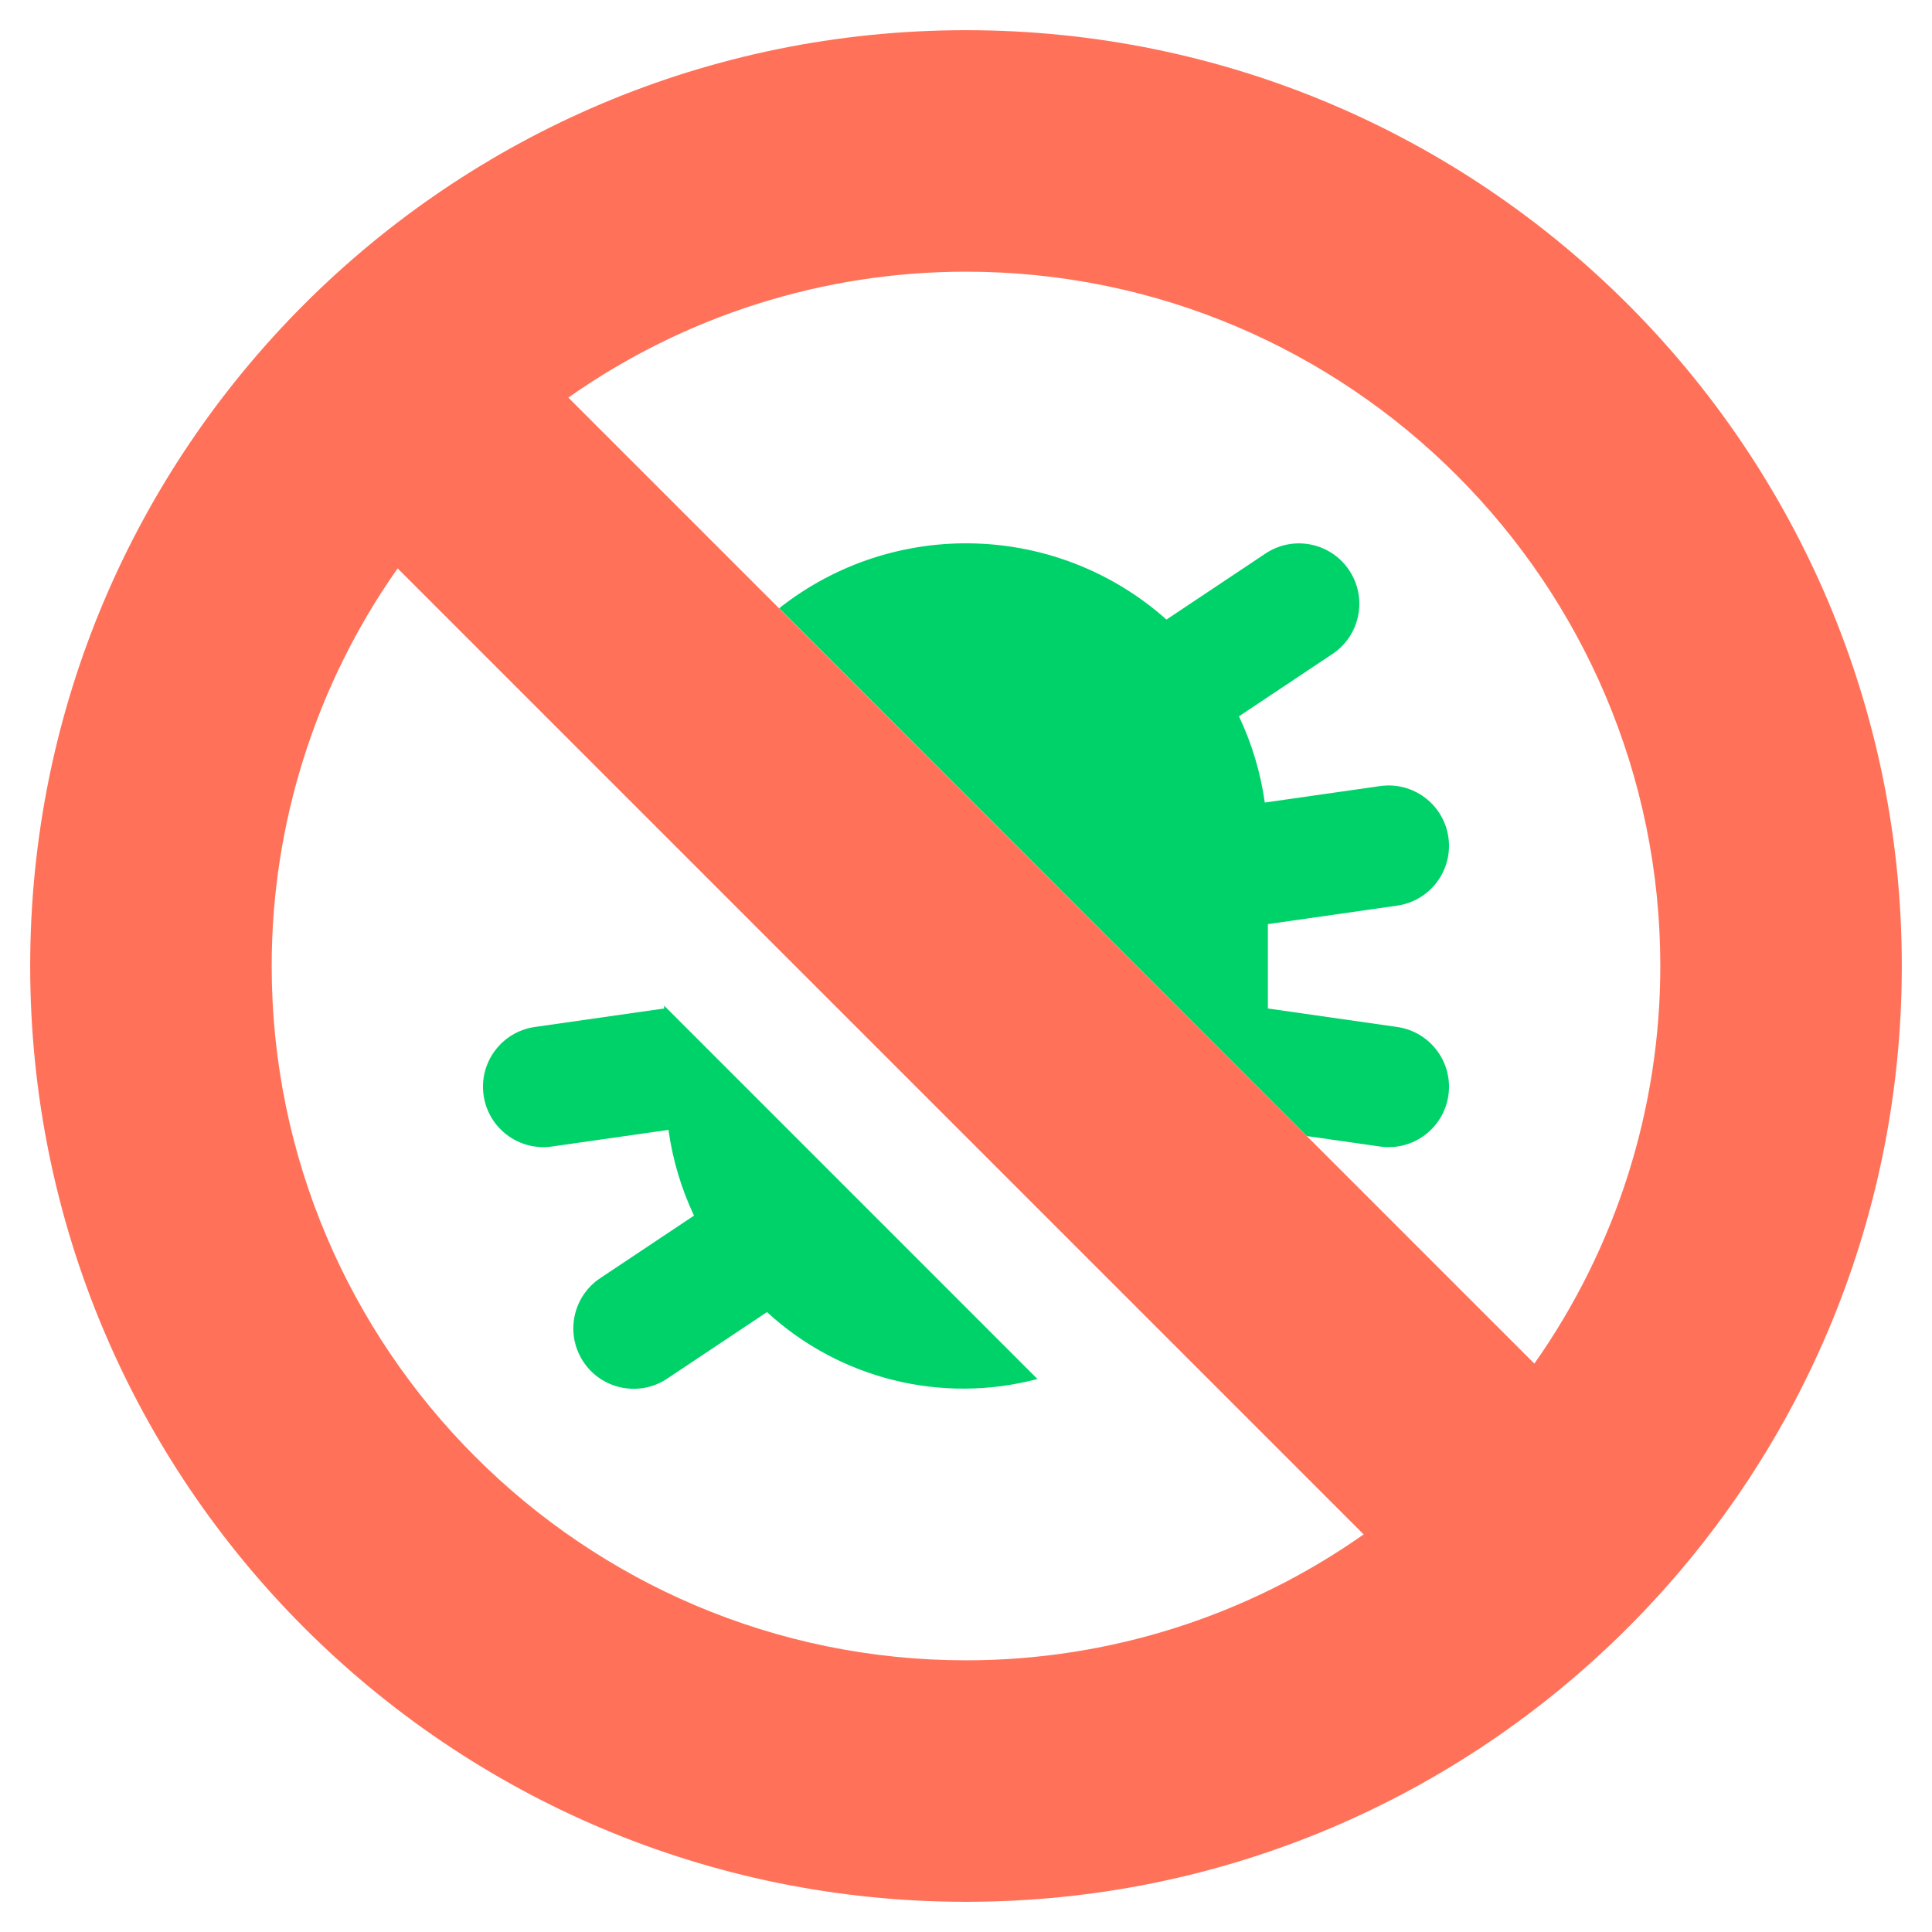
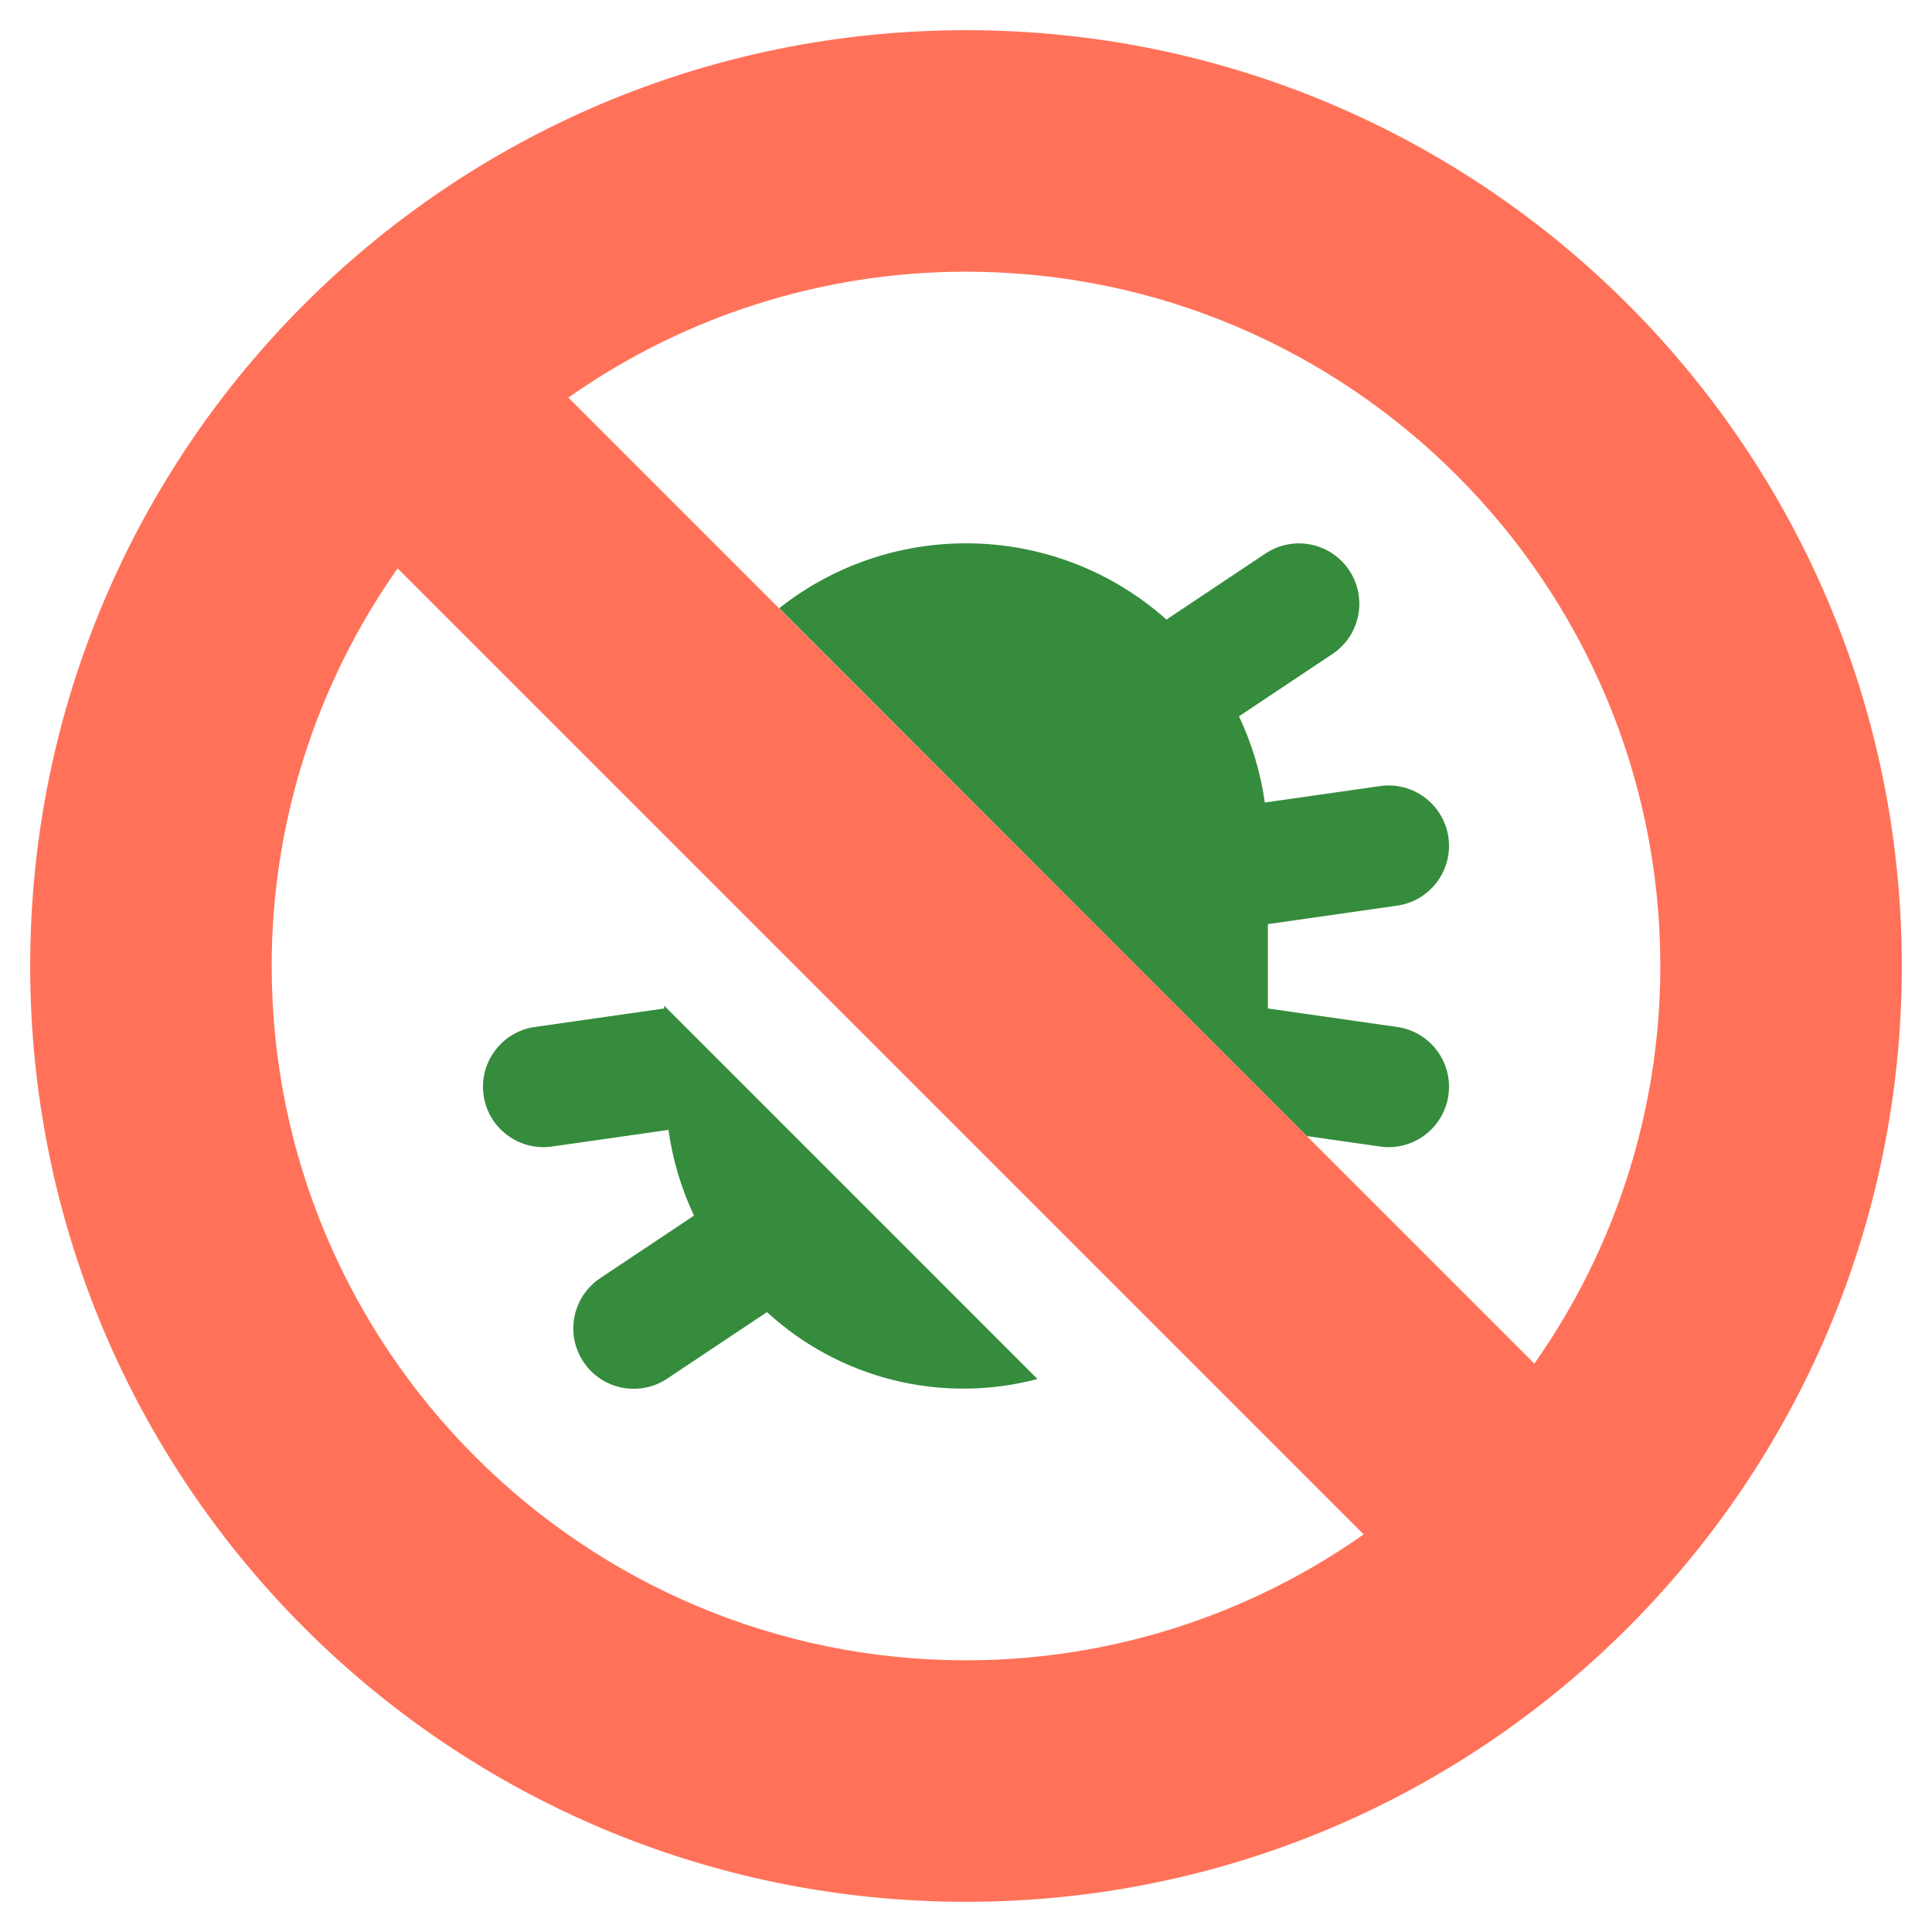
<svg xmlns="http://www.w3.org/2000/svg" viewBox="0 0 512 512" version="1.1">
  <defs>
    <style>.fixit-ban{opacity:.9;}</style>
  </defs>
-   <path d="M159.12 338.69l24.8-16.54a78.87 78.87 0 0 1-6.77-22.72l-30.88 4.41a16 16 0 0 1-4.54-31.68l34.27-4.9v-.76l98.94 98.95a76.89 76.89 0 0 1-71.68-17.73l-26.39 17.59c-.15.11-.31.21-.47.31a16 16 0 0 1-17.28-26.93zm224.72-48.42a16 16 0 0 0-13.57-18.11l-34.27-4.9V244.9l34.27-4.9a16 16 0 1 0-4.54-31.68l-30.54 4.36a79.31 79.31 0 0 0-6.85-22.85l24.54-16.36a16 16 0 1 0-17.29-26.93l-.46.31-26 17.34a79.9 79.9 0 0 0-102.64-3l139.83 139.88 19.41 2.77a16 16 0 0 0 18.11-13.57z" fill="#00d26a" class="fixit-bug" />
-   <path d="M256 8C119 8 8 119 8 256s111 248 248 248 248-111 248-248S393 8 256 8zm0 432c-101.46 0-184-82.54-184-184a182.84 182.84 0 0 1 33.38-105.37l256 256A182.86 182.86 0 0 1 256 440zm150.62-78.63l-256-256A182.84 182.84 0 0 1 256 72c101.46 0 184 82.54 184 184a182.84 182.84 0 0 1-33.38 105.37z" fill="#ff6347" class="fixit-ban" />
+   <path d="M159.12 338.69l24.8-16.54a78.87 78.87 0 0 1-6.77-22.72l-30.88 4.41a16 16 0 0 1-4.54-31.68l34.27-4.9v-.76l98.94 98.95a76.89 76.89 0 0 1-71.68-17.73l-26.39 17.59c-.15.11-.31.21-.47.31a16 16 0 0 1-17.28-26.93zm224.72-48.42a16 16 0 0 0-13.57-18.11l-34.27-4.9V244.9l34.27-4.9a16 16 0 1 0-4.54-31.68l-30.54 4.36a79.31 79.31 0 0 0-6.85-22.85l24.54-16.36a16 16 0 1 0-17.29-26.93l-.46.31-26 17.34a79.9 79.9 0 0 0-102.64-3l139.83 139.88 19.41 2.77a16 16 0 0 0 18.11-13.57z" fill="#358C3C" class="fixit-bug" />
+   <path d="M256 8C119 8 8 119 8 256s111 248 248 248 248-111 248-248S393 8 256 8zm0 432c-101.46 0-184-82.54-184-184a182.84 182.84 0 0 1 33.38-105.37l256 256A182.86 182.86 0 0 1 256 440zm150.62-78.63l-256-256A182.84 182.84 0 0 1 256 72c101.46 0 184 82.54 184 184a182.84 182.84 0 0 1-33.38 105.37z" fill="#FF6347" class="fixit-ban" />
</svg>
